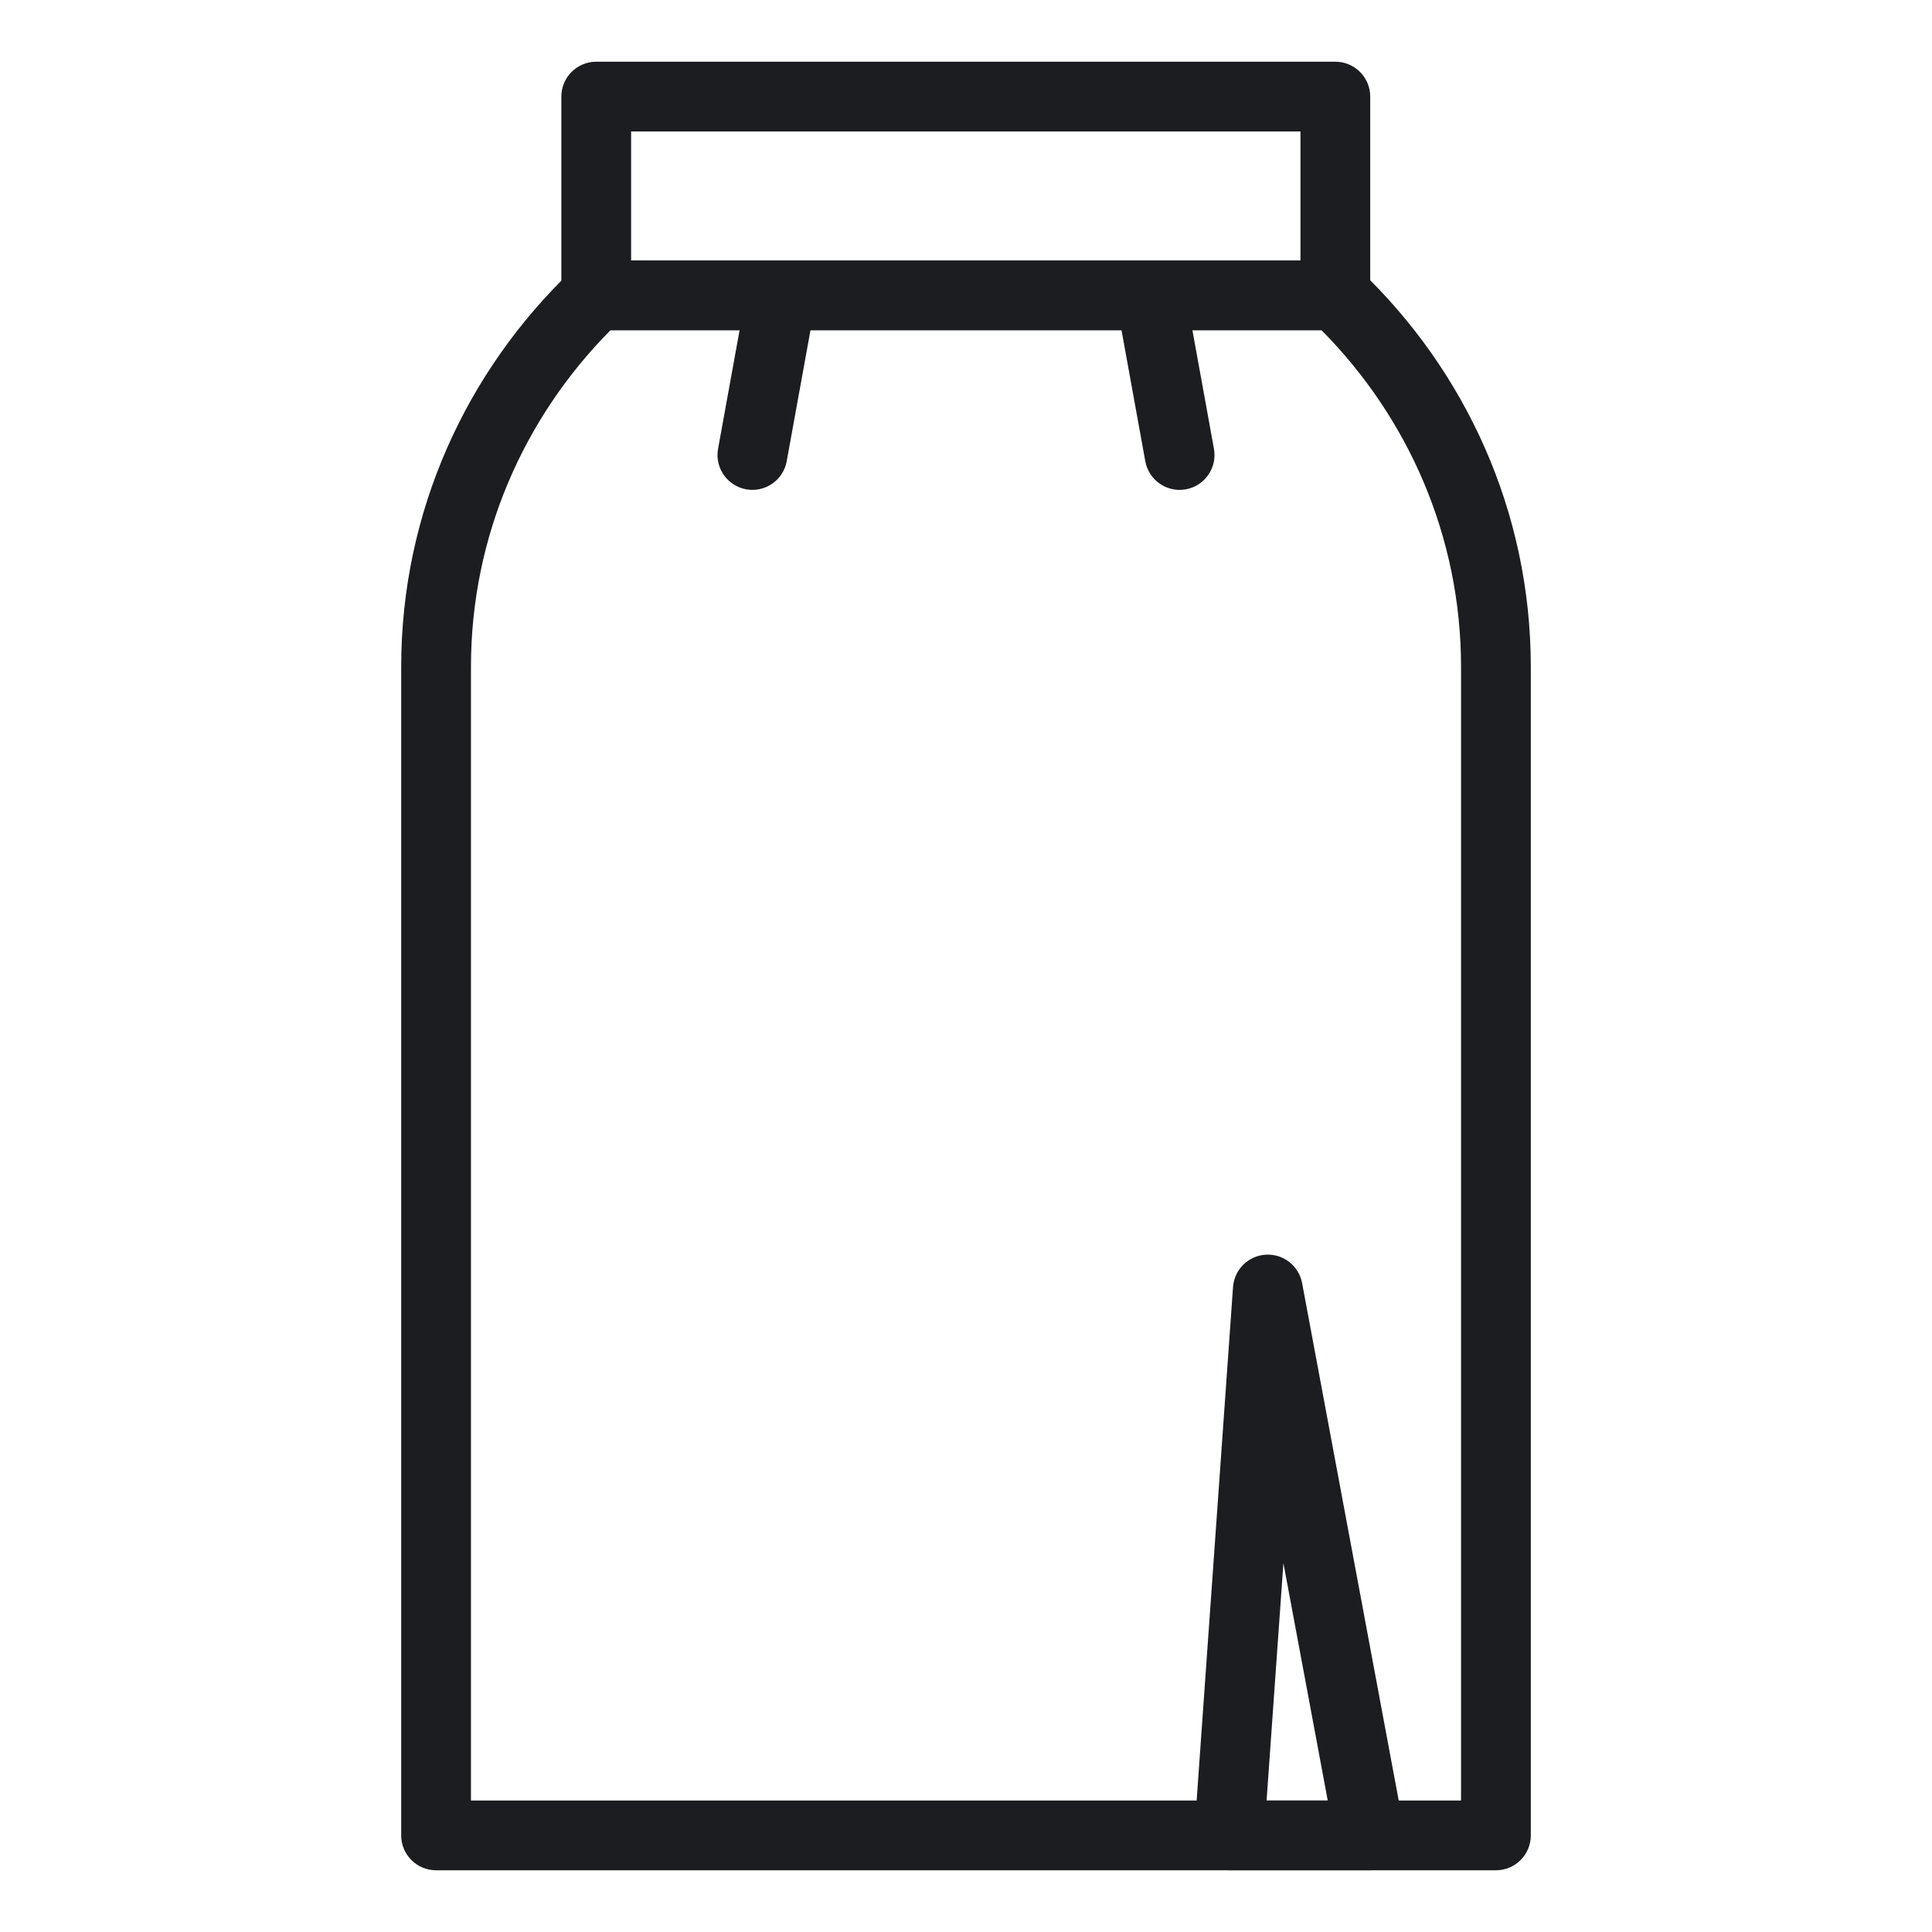
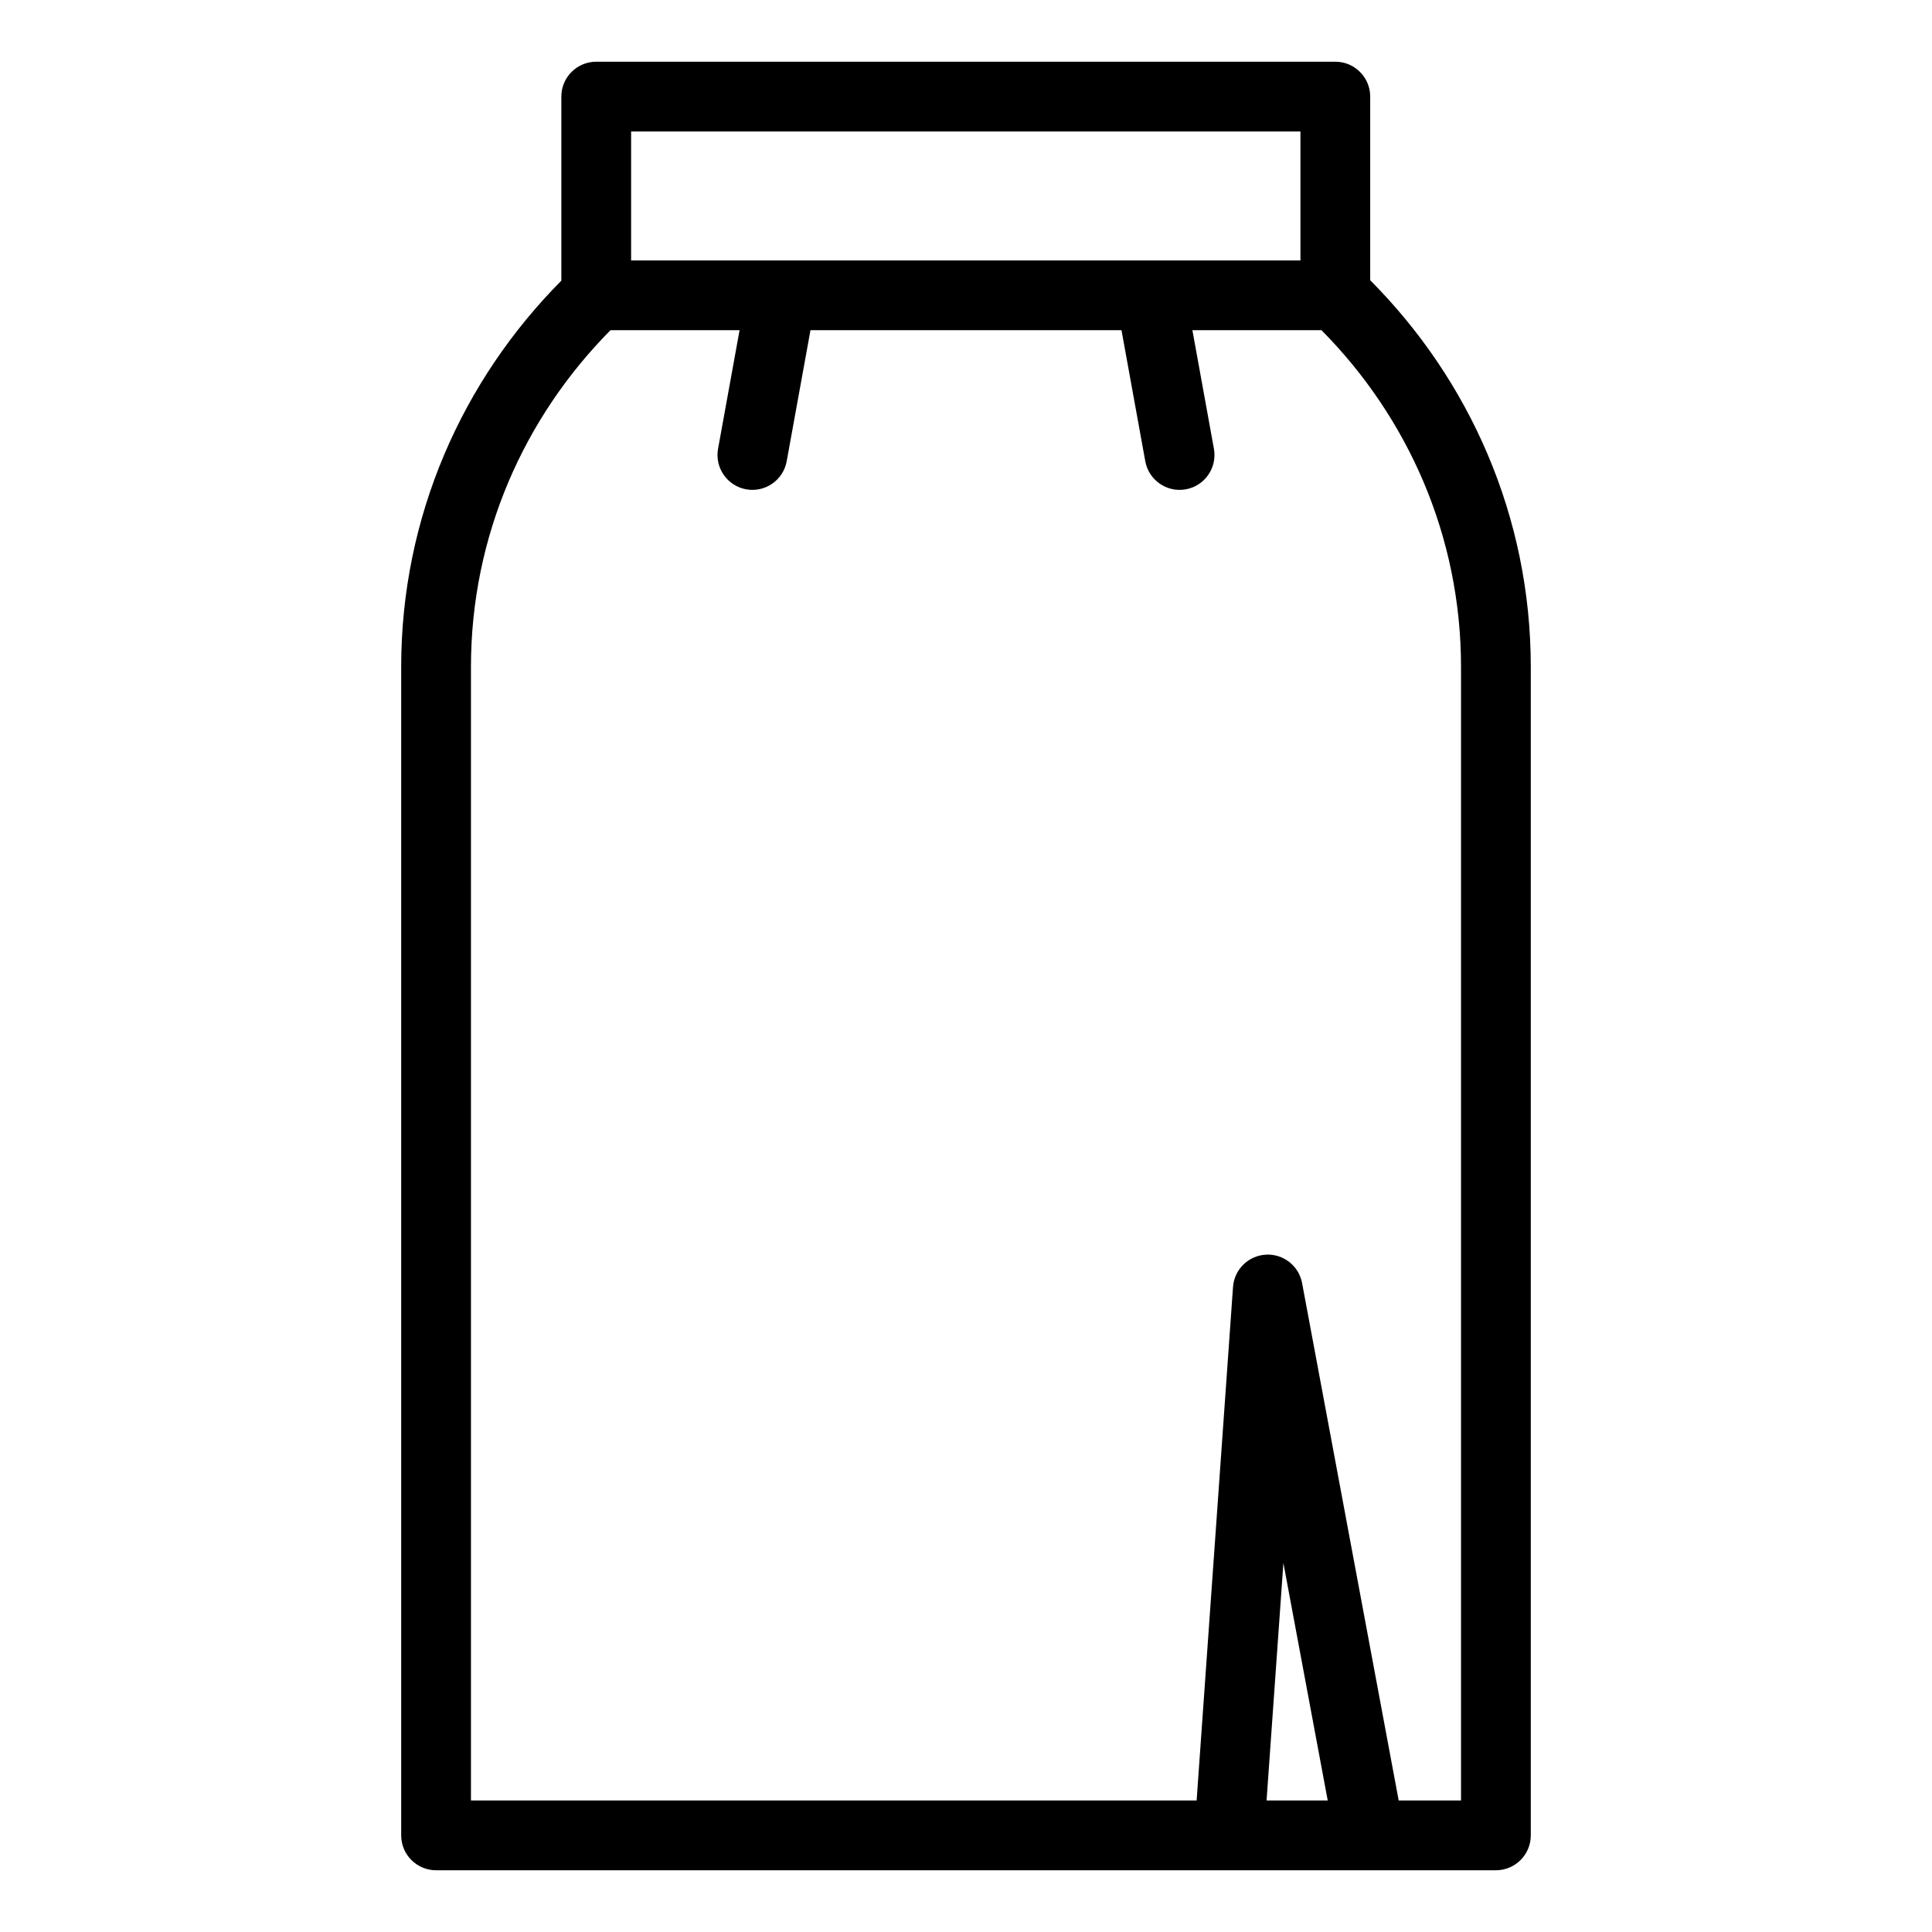
- <svg xmlns="http://www.w3.org/2000/svg" width="100%" height="100%" viewBox="0 0 750 750" version="1.1" xml:space="preserve" style="fill-rule:evenodd;clip-rule:evenodd;stroke-linejoin:round;stroke-miterlimit:2;">
-   <g id="skirt-5">
-     <path d="M527.893,104.848c-2.519,-2.404 -5.867,-3.746 -9.35,-3.746l-287.086,0c-3.483,0 -6.831,1.342 -9.35,3.746c-40.945,39.081 -66.364,93.647 -66.364,154.065l0,453.587c0,7.479 6.063,13.542 13.542,13.542l411.43,-0c7.479,-0 13.542,-6.063 13.542,-13.542l-0,-453.587c-0,-60.418 -25.419,-114.984 -66.364,-154.065Zm-14.887,23.337l-276.012,0c-33.508,33.816 -54.167,79.889 -54.167,130.728l-0,440.045l384.346,0l0,-440.045c0,-50.839 -20.659,-96.912 -54.167,-130.728Z" style="fill:#1c1d20;" />
-     <path d="M531.919,37.5c-0,-7.479 -6.063,-13.542 -13.542,-13.542l-286.92,0c-7.479,0 -13.542,6.063 -13.542,13.542l-0,77.144c-0,7.479 6.063,13.541 13.542,13.541l286.92,0c7.479,0 13.542,-6.062 13.542,-13.541l-0,-77.144Zm-286.921,13.542l0,50.06l259.837,0l0,-50.06l-259.837,-0Z" style="fill:#1c1d20;" />
-     <path d="M463.643,711.543c-0.265,3.748 1.039,7.438 3.6,10.188c2.562,2.749 6.151,4.311 9.908,4.311l54.58,-0c4.026,-0 7.844,-1.792 10.417,-4.89c2.573,-3.097 3.633,-7.179 2.894,-11.137l-39.563,-211.916c-1.25,-6.696 -7.28,-11.422 -14.082,-11.034c-6.801,0.387 -12.256,5.767 -12.737,12.562l-15.017,211.916Zm28.043,-12.585l23.741,0l-17.209,-92.177l-6.532,92.177Z" style="fill:#1c1d20;" />
-     <path d="M290.001,112.226l-11.249,61.989c-1.334,7.354 3.553,14.407 10.906,15.742c7.354,1.334 14.408,-3.553 15.742,-10.907l11.249,-61.988c1.335,-7.354 -3.552,-14.408 -10.906,-15.742c-7.354,-1.335 -14.408,3.552 -15.742,10.906Z" style="fill:#1c1d20;" />
-     <path d="M433.351,117.062l11.249,61.988c1.334,7.354 8.388,12.241 15.742,10.907c7.353,-1.335 12.24,-8.388 10.906,-15.742l-11.249,-61.989c-1.334,-7.354 -8.388,-12.241 -15.742,-10.906c-7.354,1.334 -12.241,8.388 -10.906,15.742Z" style="fill:#1c1d20;" />
-   </g>
+ <svg xmlns="http://www.w3.org/2000/svg" width="100%" height="100%" viewBox="0 0 13021 13021" version="1.1" xml:space="preserve" style="fill-rule:evenodd;clip-rule:evenodd;stroke-linejoin:round;stroke-miterlimit:2;">
+   <path d="M3783.25,1891.63l-0,-1240.59c-0,-129.846 105.262,-235.104 235.104,-235.104l4981.25,-0c129.846,-0 235.104,105.262 235.104,235.104l0,1237.7c669.771,673.045 1082.26,1592.18 1082.26,2606.28l-0,7874.79c-0,129.846 -105.263,235.104 -235.105,235.104l-7142.88,0.001c-129.841,-0.001 -235.104,-105.259 -235.104,-235.105l0,-7874.79c0,-1012.63 411.292,-1930.57 1079.38,-2603.38l-0.008,0Zm1201.22,333.8l-869.984,0c-581.737,587.084 -940.4,1386.96 -940.4,2269.58l0,7639.67l4890.75,0l245.229,-3460.61c8.35,-117.967 103.055,-211.371 221.13,-218.087c118.087,-6.738 222.775,75.312 244.479,191.562l651.016,3487.13l420.059,0l-0,-7639.67c-0,-882.621 -358.663,-1682.5 -940.4,-2269.58l-869.984,0l145.017,799.134c23.163,127.675 -61.683,250.121 -189.337,273.3c-127.675,23.158 -250.142,-61.688 -273.3,-189.359l-160.25,-883.075l-2096.17,0l-160.25,883.075c-23.158,127.671 -145.625,212.517 -273.3,189.359c-127.654,-23.179 -212.5,-145.625 -189.338,-273.3l145.017,-799.134l0.013,0Zm3551.75,9909.25l412.166,0l-298.766,-1600.3l-113.4,1600.3Zm-777.788,-10379.5l1006.07,-0l-0,-869.096l-4511.04,0l0,869.096l1008.97,-0c2.367,-0.033 4.742,-0.033 7.117,-0l2481.79,-0c2.384,-0.038 4.759,-0.038 7.117,-0l-0.017,-0Z" />
</svg>
